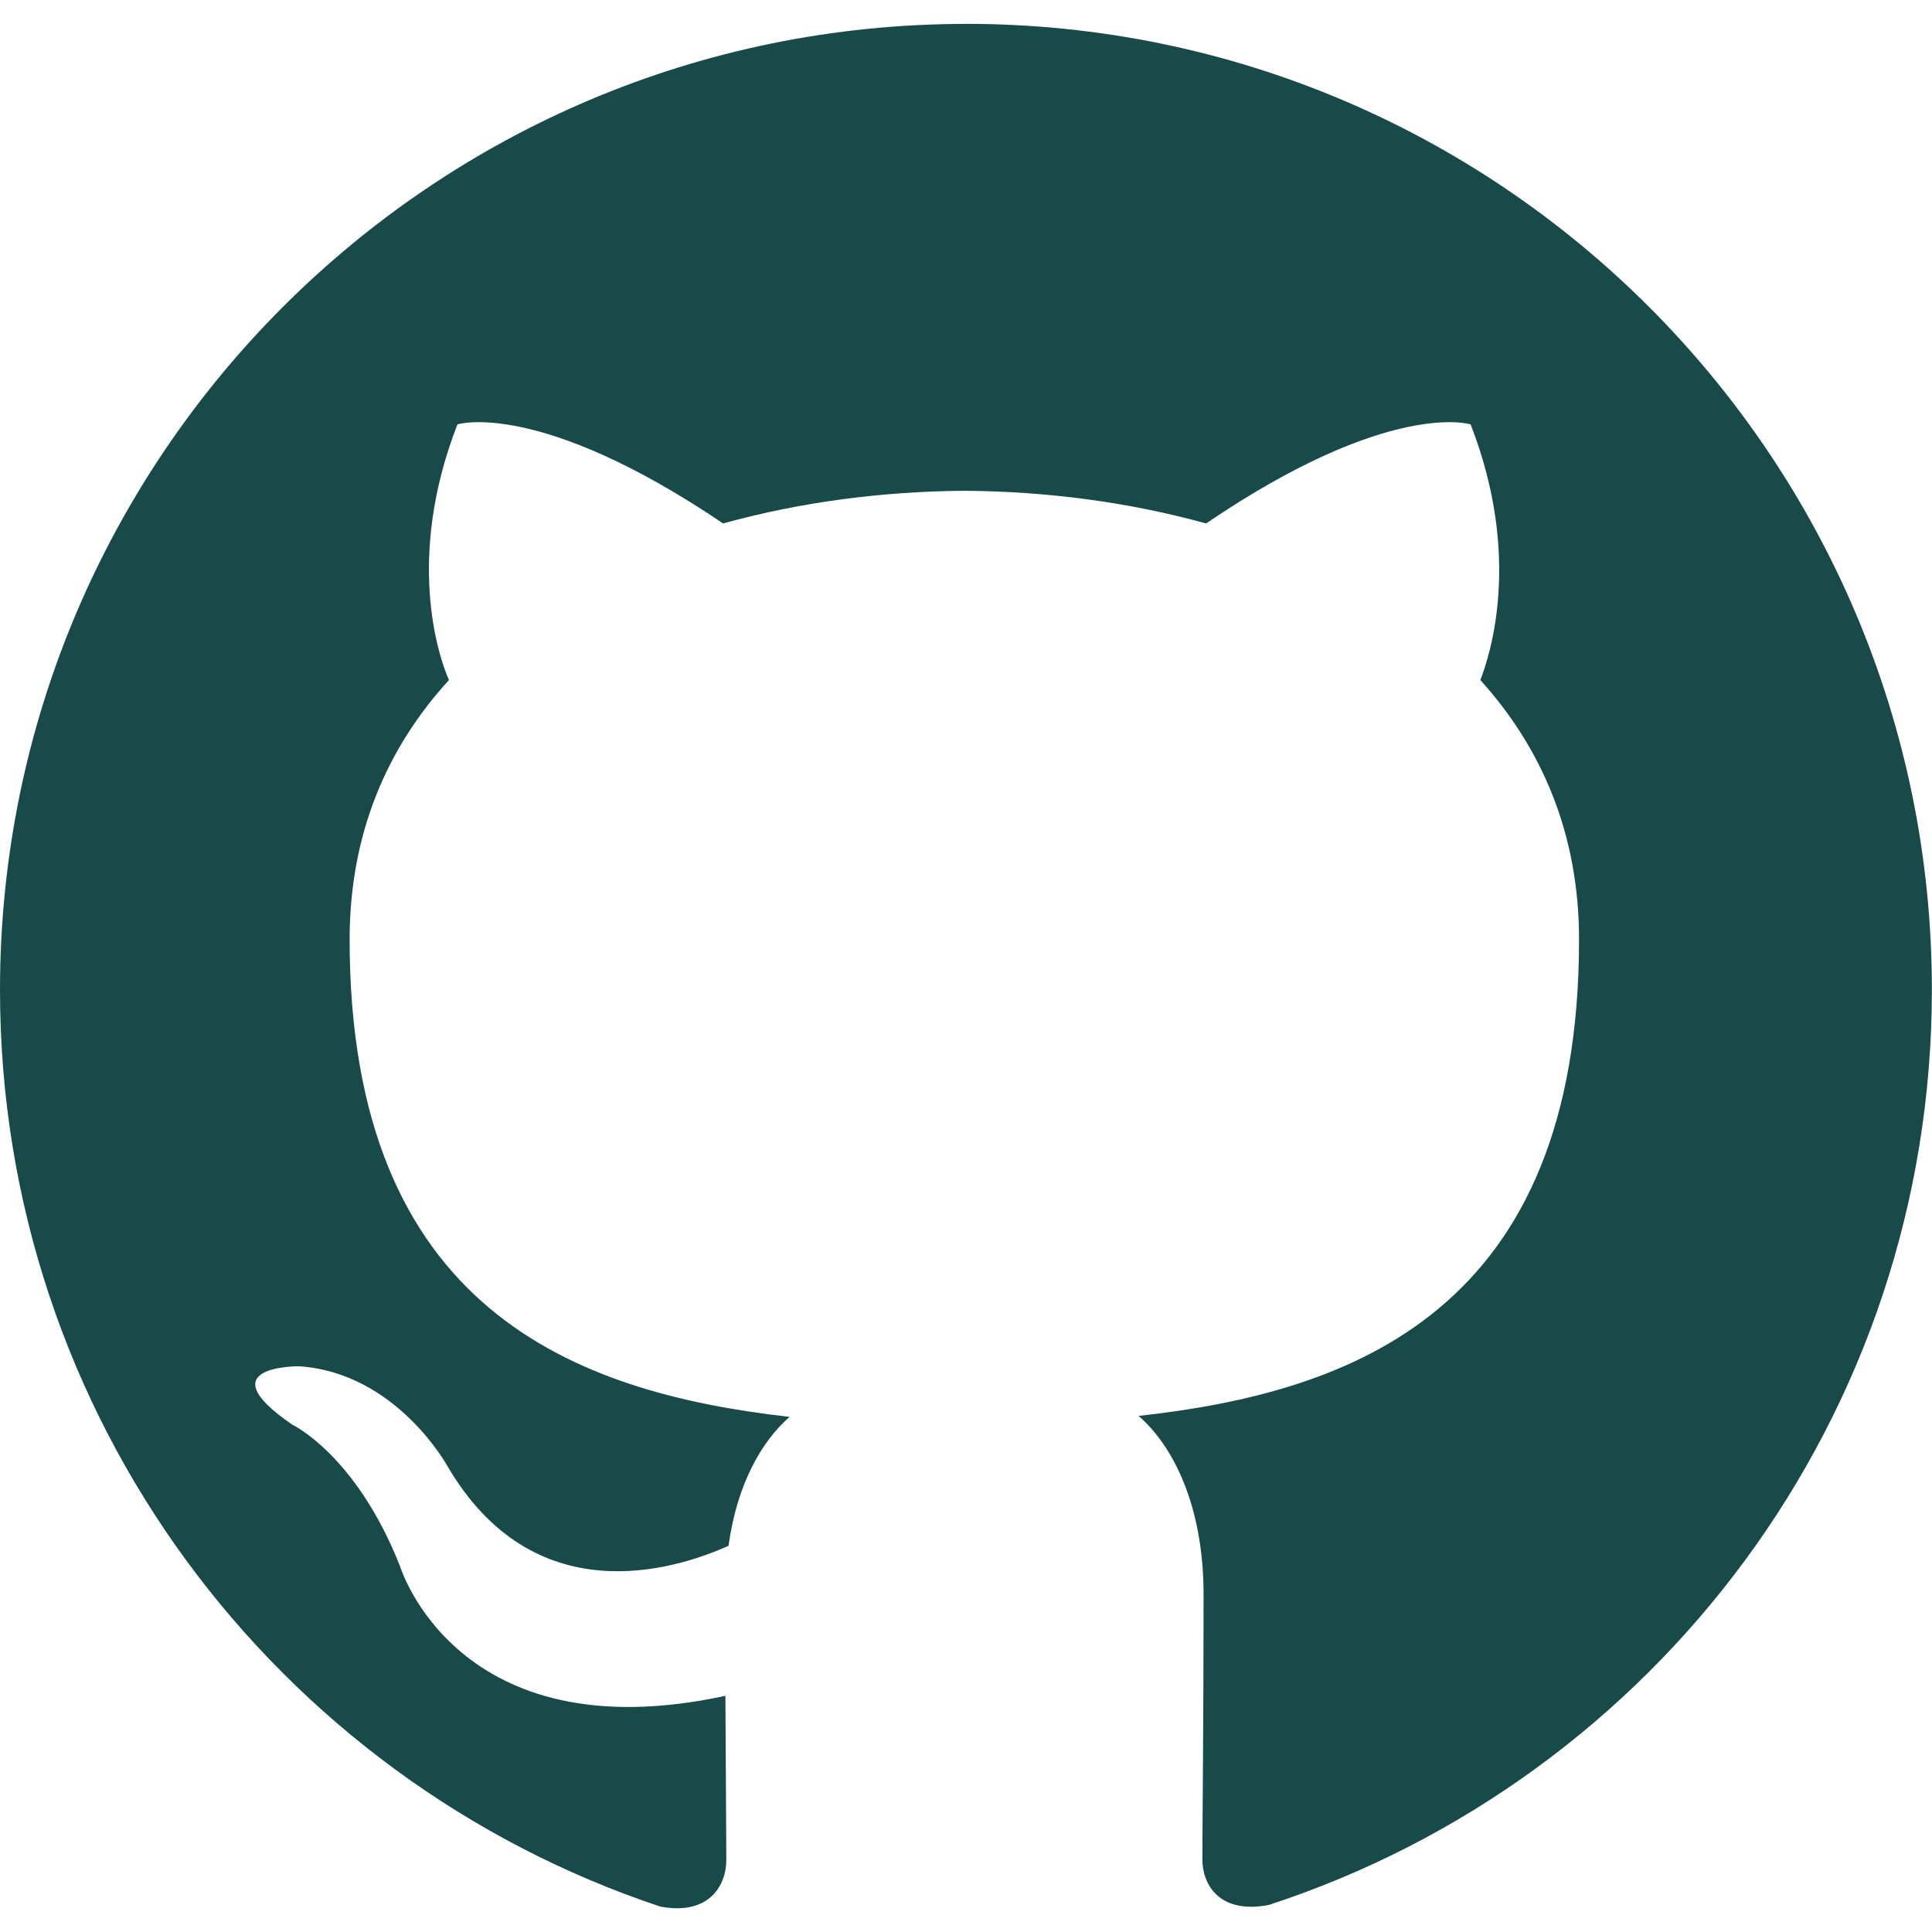
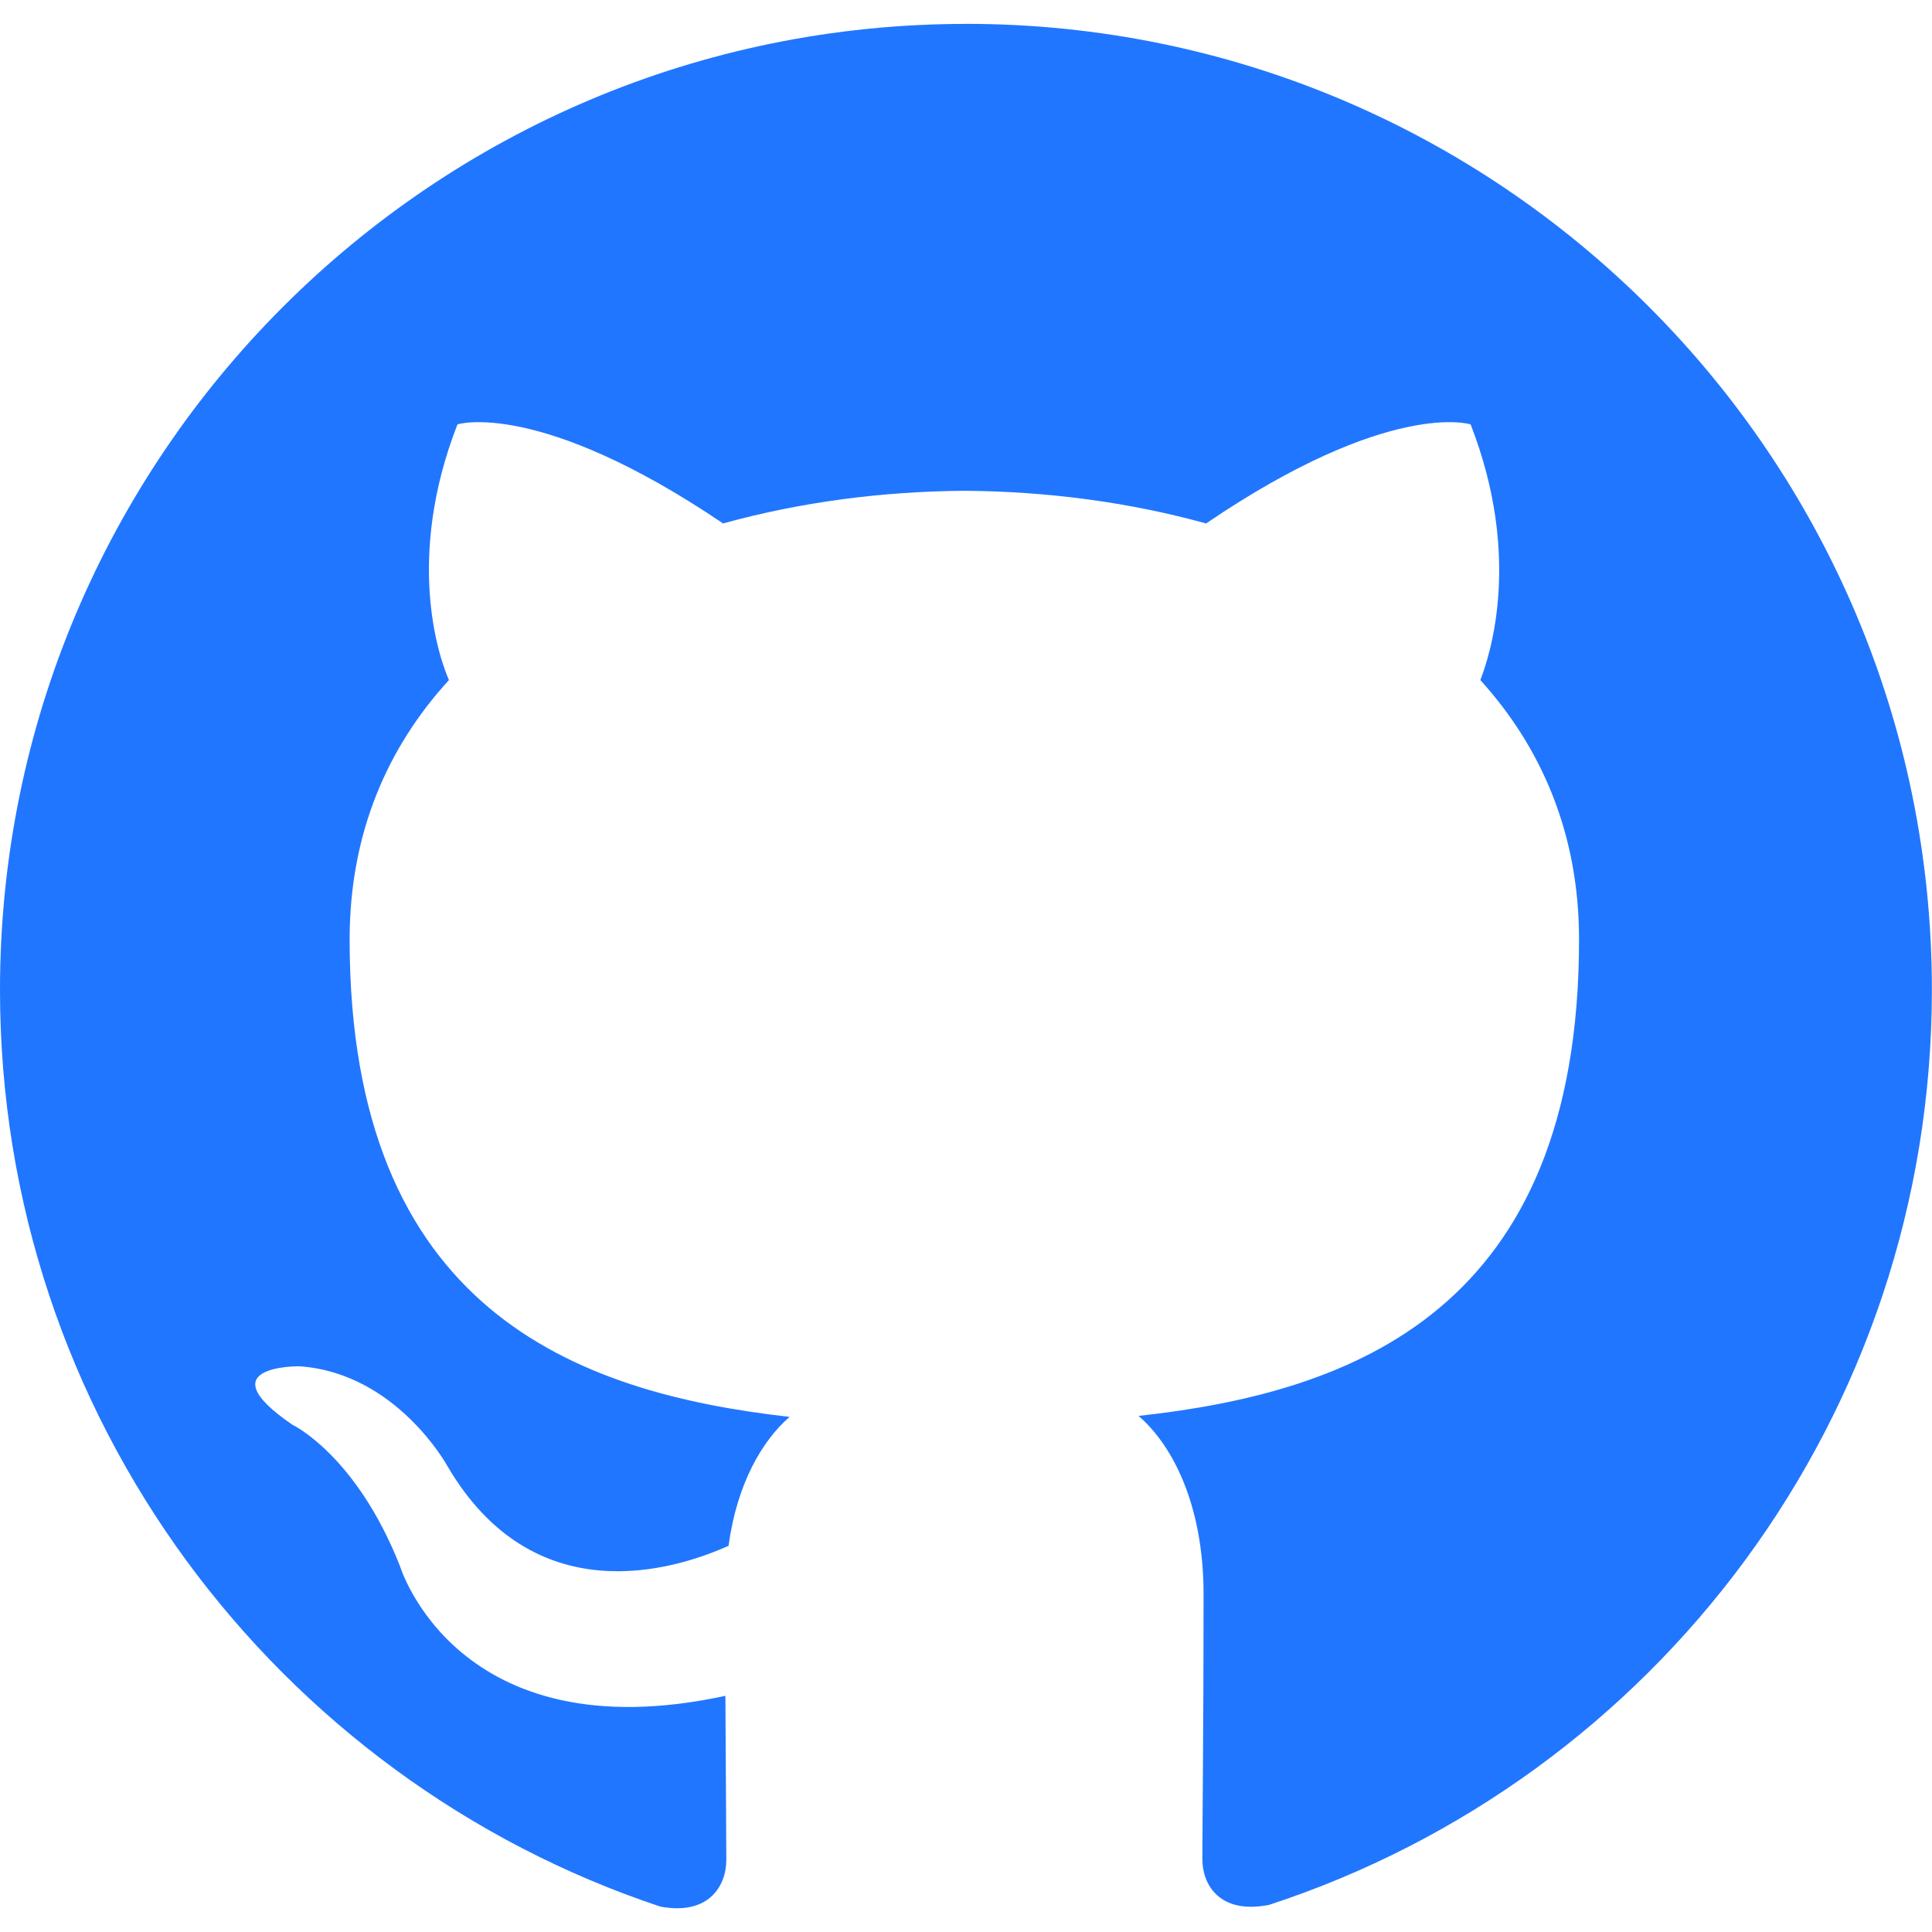
- <svg xmlns="http://www.w3.org/2000/svg" fill="#194a4a" width="32px" height="32px" viewBox="0 0 32 32">
+ <svg xmlns="http://www.w3.org/2000/svg" fill="#2176FF" width="32px" height="32px" viewBox="0 0 32 32">
  <path d="M16 0.396c-8.839 0-16 7.167-16 16 0 7.073 4.584 13.068 10.937 15.183 0.803 0.151 1.093-0.344 1.093-0.772 0-0.38-0.009-1.385-0.015-2.719-4.453 0.964-5.391-2.151-5.391-2.151-0.729-1.844-1.781-2.339-1.781-2.339-1.448-0.989 0.115-0.968 0.115-0.968 1.604 0.109 2.448 1.645 2.448 1.645 1.427 2.448 3.744 1.74 4.661 1.328 0.14-1.031 0.557-1.74 1.011-2.135-3.552-0.401-7.287-1.776-7.287-7.907 0-1.751 0.62-3.177 1.645-4.297-0.177-0.401-0.719-2.031 0.141-4.235 0 0 1.339-0.427 4.4 1.641 1.281-0.355 2.641-0.532 4-0.541 1.36 0.009 2.719 0.187 4 0.541 3.043-2.068 4.381-1.641 4.381-1.641 0.859 2.204 0.317 3.833 0.161 4.235 1.015 1.12 1.635 2.547 1.635 4.297 0 6.145-3.74 7.5-7.296 7.891 0.556 0.479 1.077 1.464 1.077 2.959 0 2.14-0.020 3.864-0.020 4.385 0 0.416 0.28 0.916 1.104 0.755 6.4-2.093 10.979-8.093 10.979-15.156 0-8.833-7.161-16-16-16z" />
</svg>
